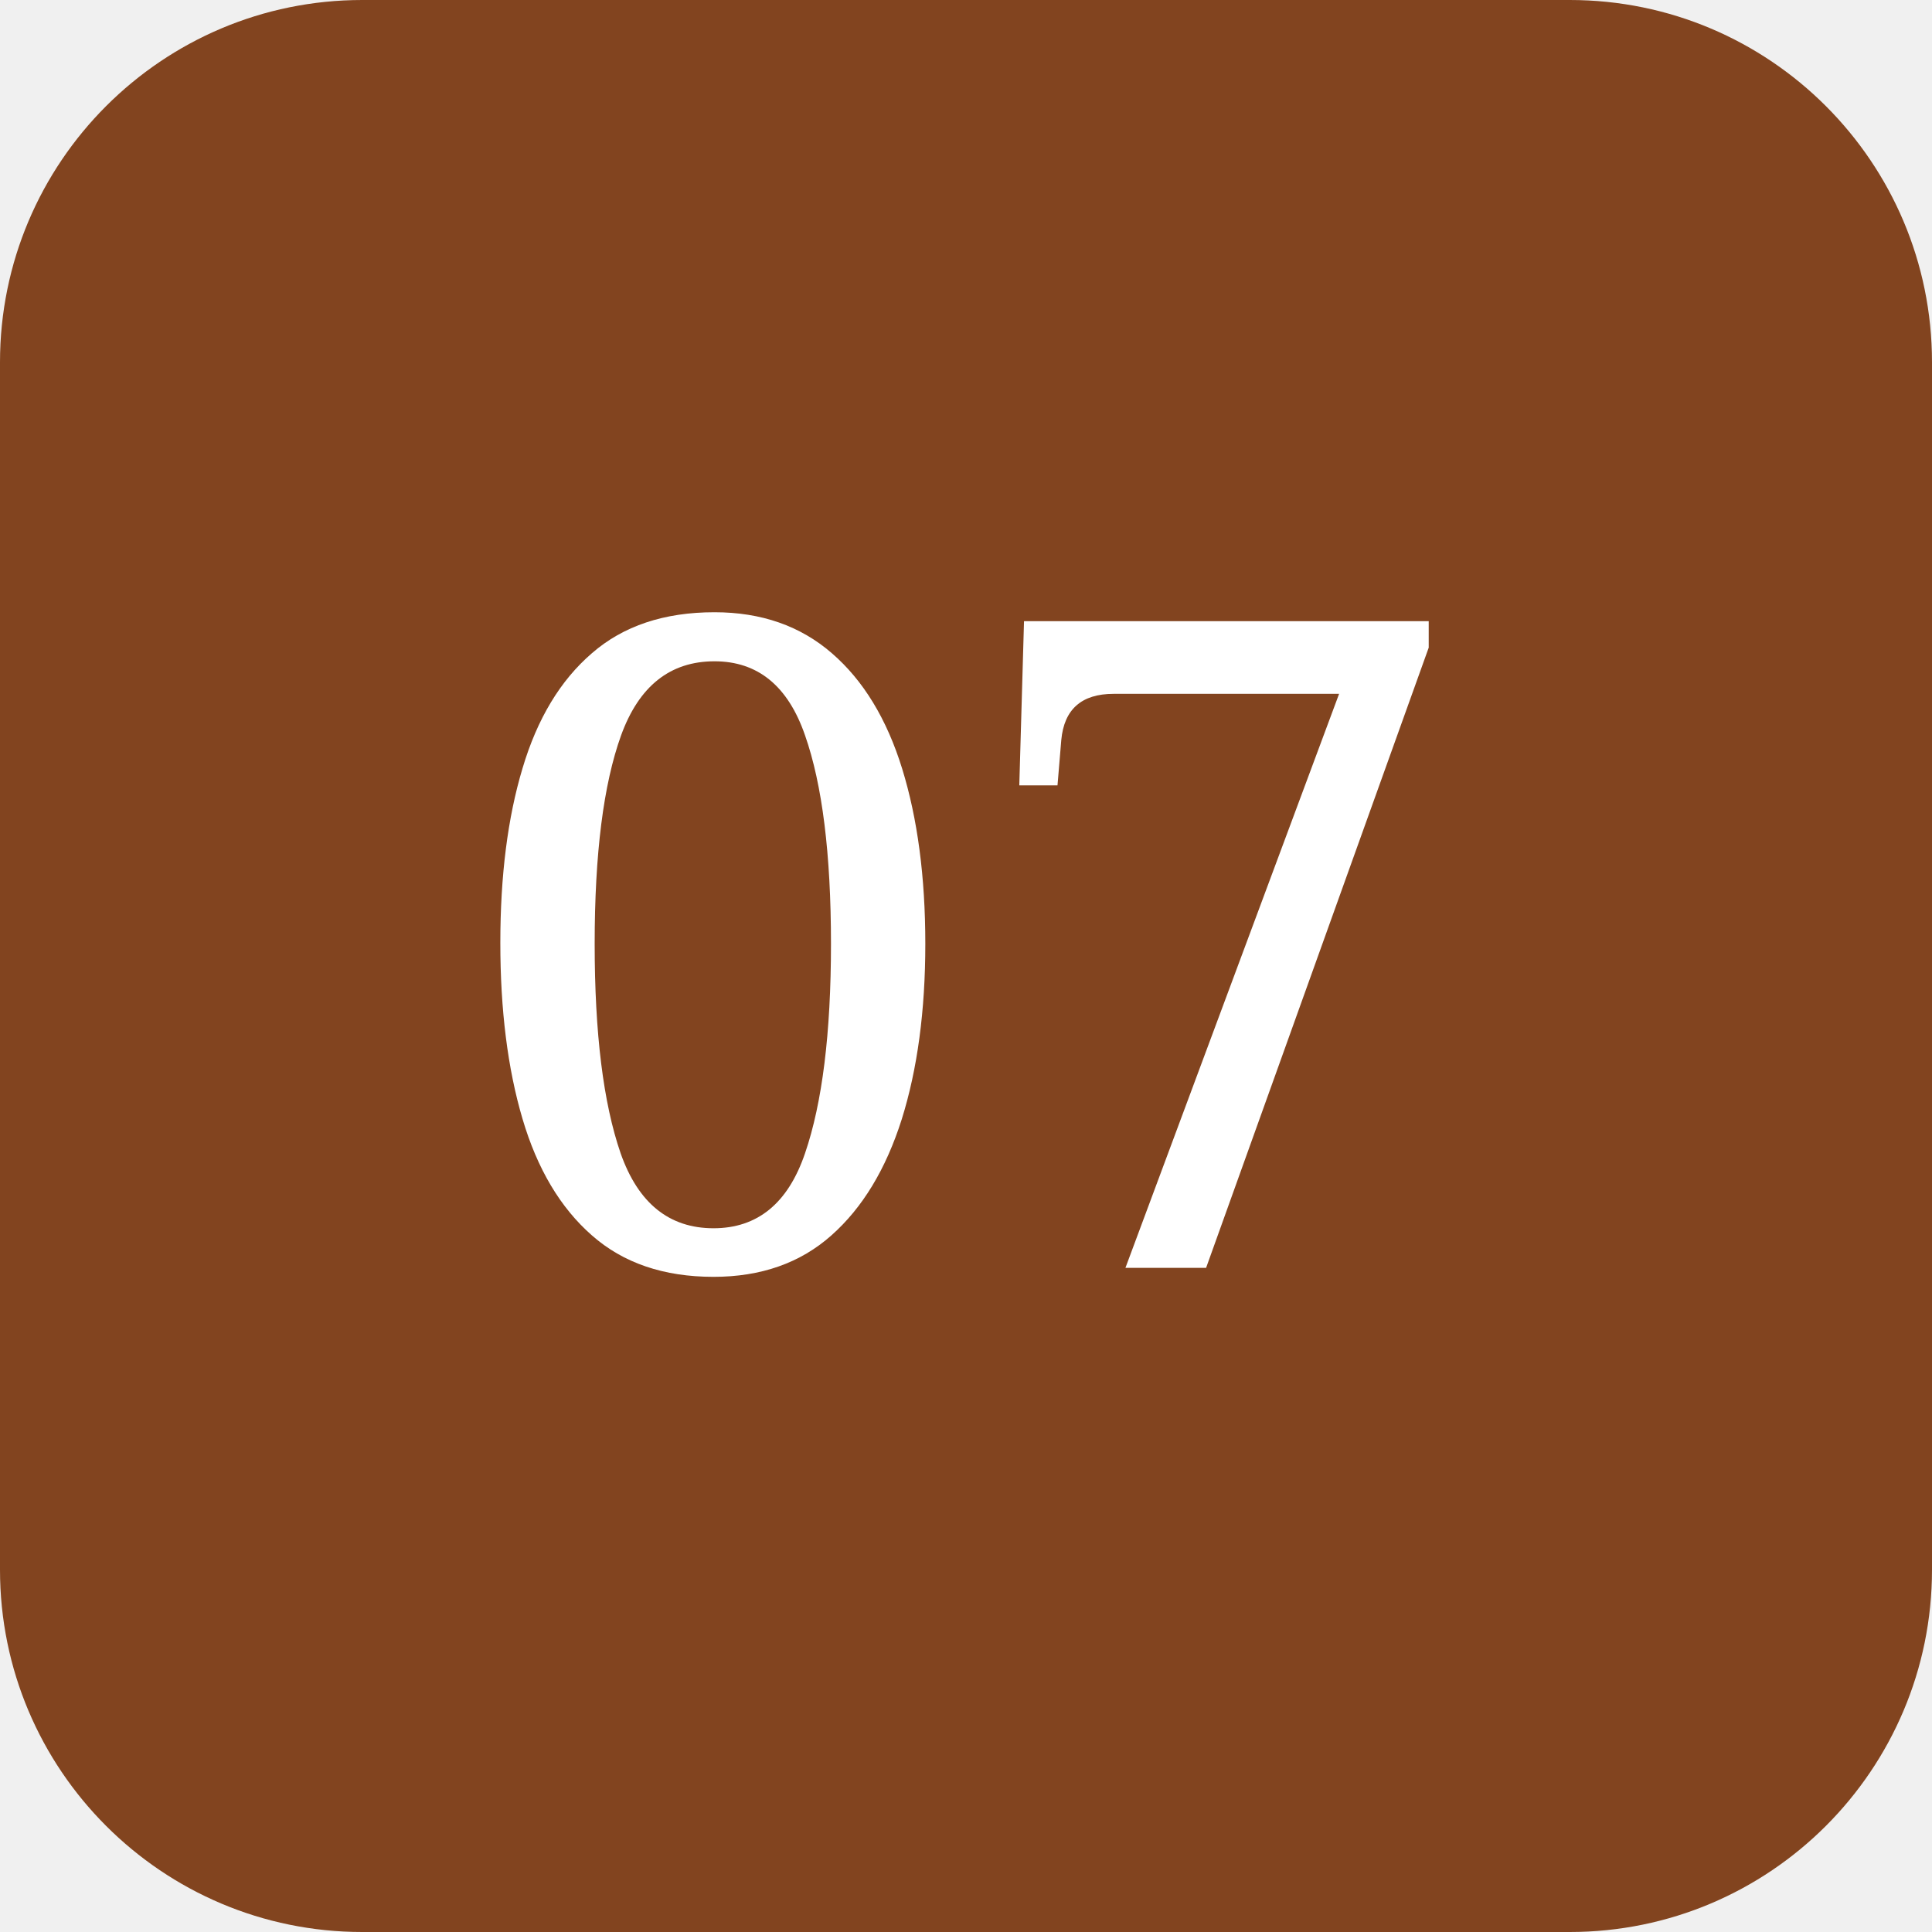
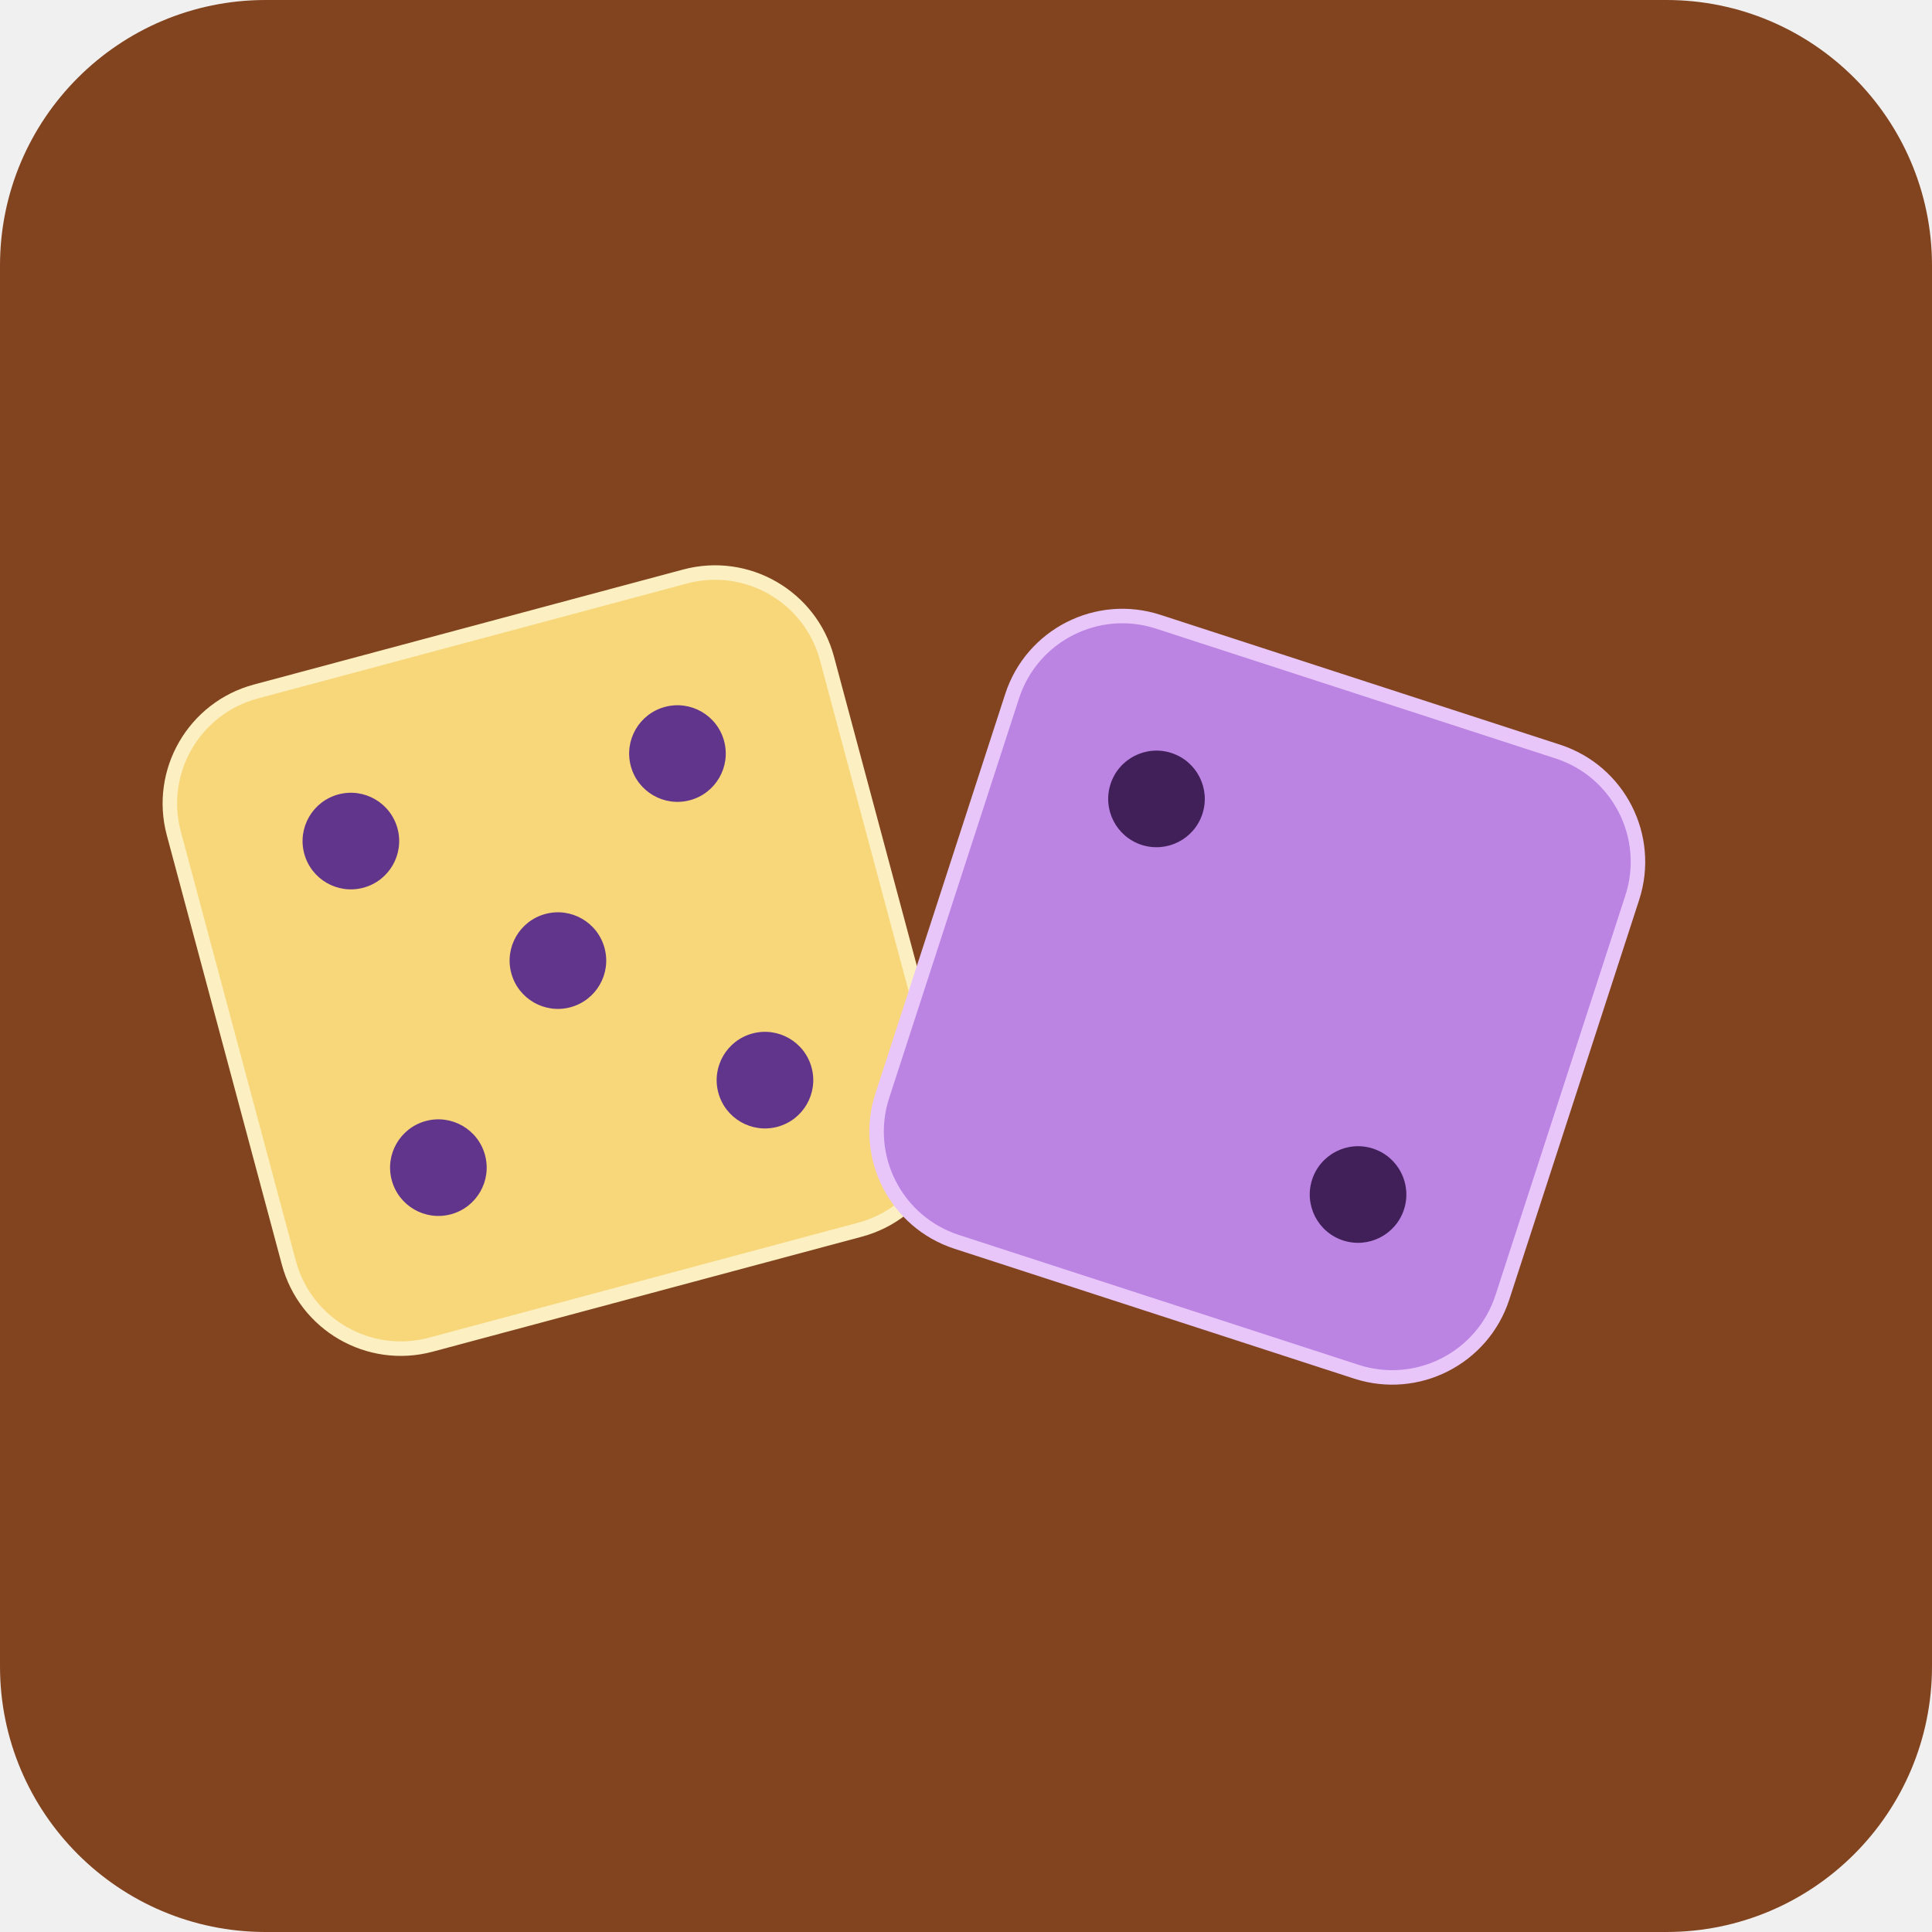
- <svg xmlns="http://www.w3.org/2000/svg" viewBox="0 0 64 64">
-   <rect width="64" height="64" rx="12" fill="#82441f" />
-   <text x="32" y="42" text-anchor="middle" fill="white" font-family="Georgia,serif" font-size="30">07</text>
+ <svg xmlns="http://www.w3.org/2000/svg" viewBox="0 0 400 400">
+   <rect width="400" height="400" rx="55" fill="#82441f" />
+   <g transform="translate(0 85)">
+     <g transform="rotate(-15 130 110)">
+       <rect x="45" y="40" width="140" height="140" rx="24" fill="#f8d77b" stroke="#fcefc1" stroke-width="3" />
+       <g fill="#61358c">
+         <circle cx="80" cy="75" r="10" />
+         <circle cx="150" cy="75" r="10" />
+         <circle cx="115" cy="110" r="10" />
+         <circle cx="80" cy="145" r="10" />
+         <circle cx="150" cy="145" r="10" />
+       </g>
+     </g>
+     <g transform="rotate(18 265 115)">
+       <rect x="195" y="55" width="135" height="135" rx="24" fill="#bb83e2" stroke="#e9c6fa" stroke-width="3" />
+       <g fill="#412059">
+         <circle cx="230" cy="90" r="10" />
+         <circle cx="295" cy="155" r="10" />
+       </g>
+     </g>
+   </g>
</svg>
